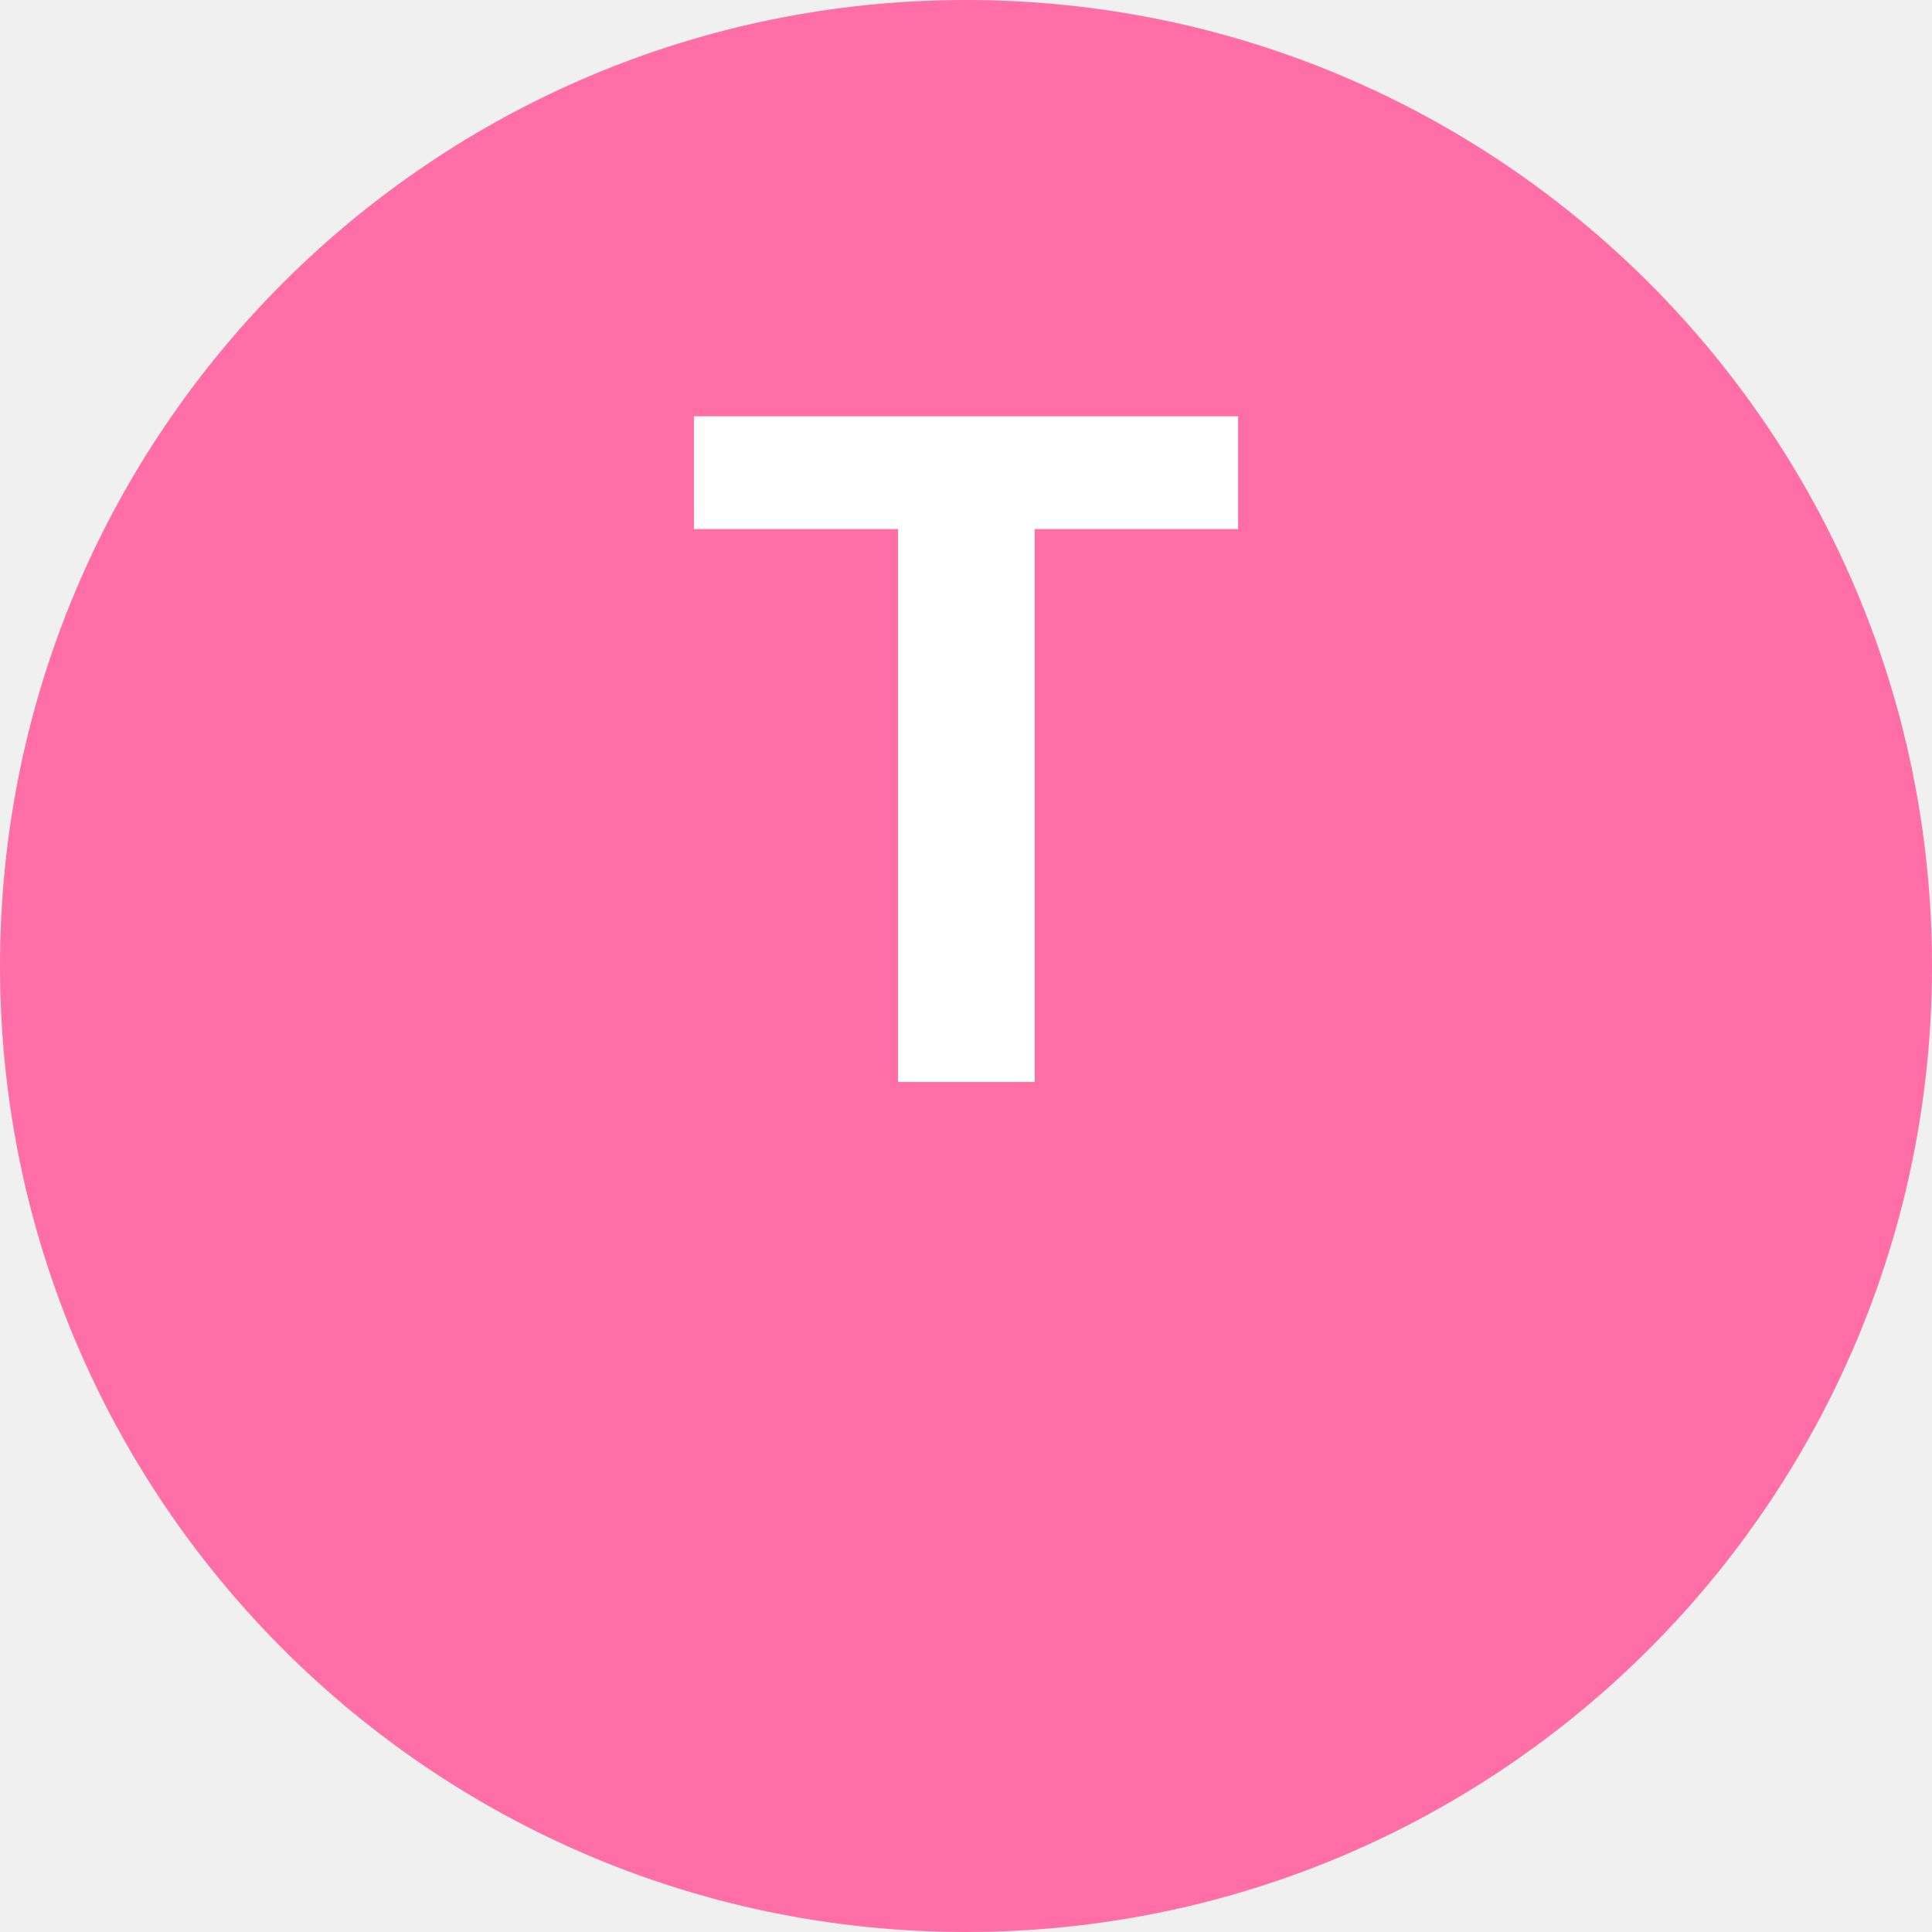
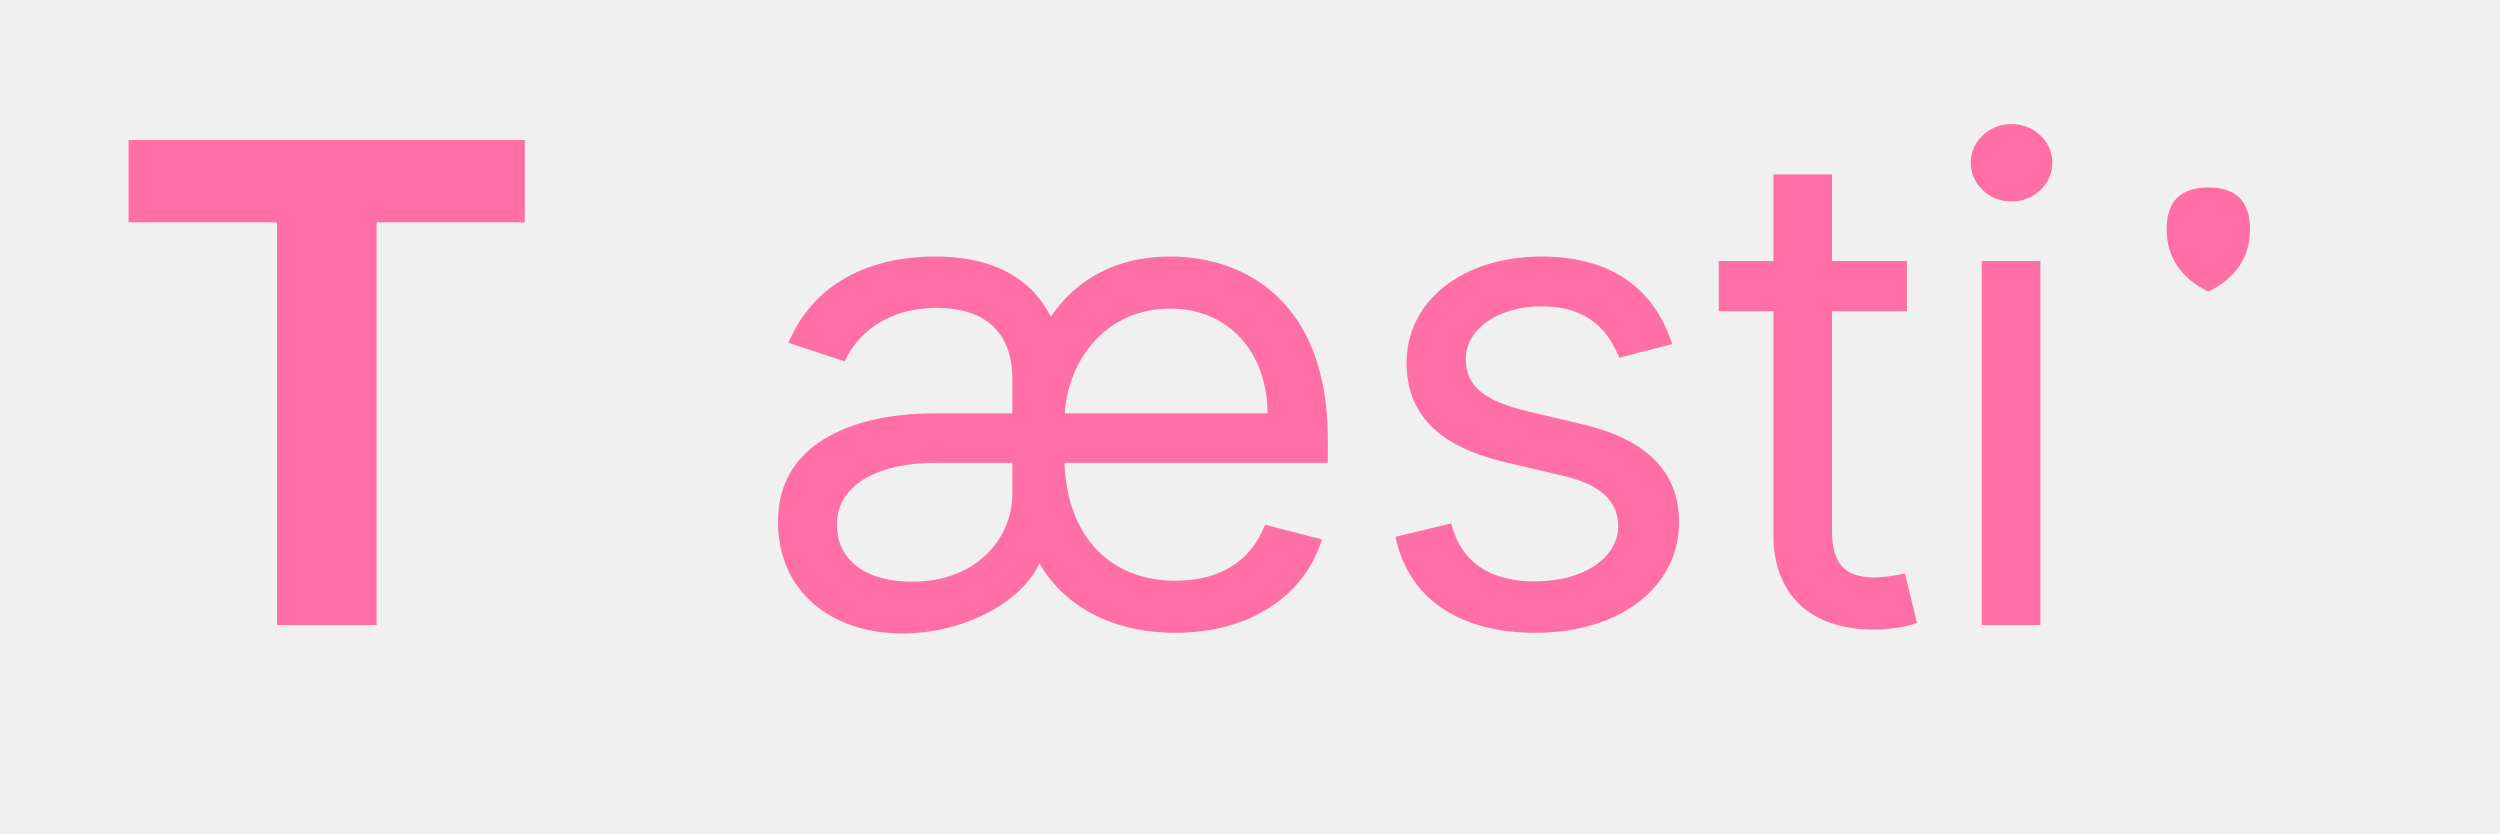
- <svg xmlns="http://www.w3.org/2000/svg" width="38" height="38" viewBox="0 0 38 38" fill="none">
-   <circle cx="19" cy="19" r="19" fill="#FF6FA5" />
-   <text x="50%" y="56%" text-anchor="middle" alignment-baseline="middle" font-size="18" font-family="Inter, Arial, sans-serif" font-weight="bold" fill="#fff">T</text>
+ <svg xmlns="http://www.w3.org/2000/svg" width="120" height="40" viewBox="0 0 120 40" fill="none">
+   <text x="5" y="30" font-family="Inter, Arial, sans-serif" font-size="32" font-weight="bold" fill="#FF6FA5" letter-spacing="0">
+     T
+     <tspan font-weight="normal" dx="2">æsti</tspan>
+   </text>
+   <path d="M104 11     Q104 9 106 9     Q108 9 108 11     Q108 13 106 14     Q104 13 104 11     Z" fill="#FF6FA5" />
</svg>
